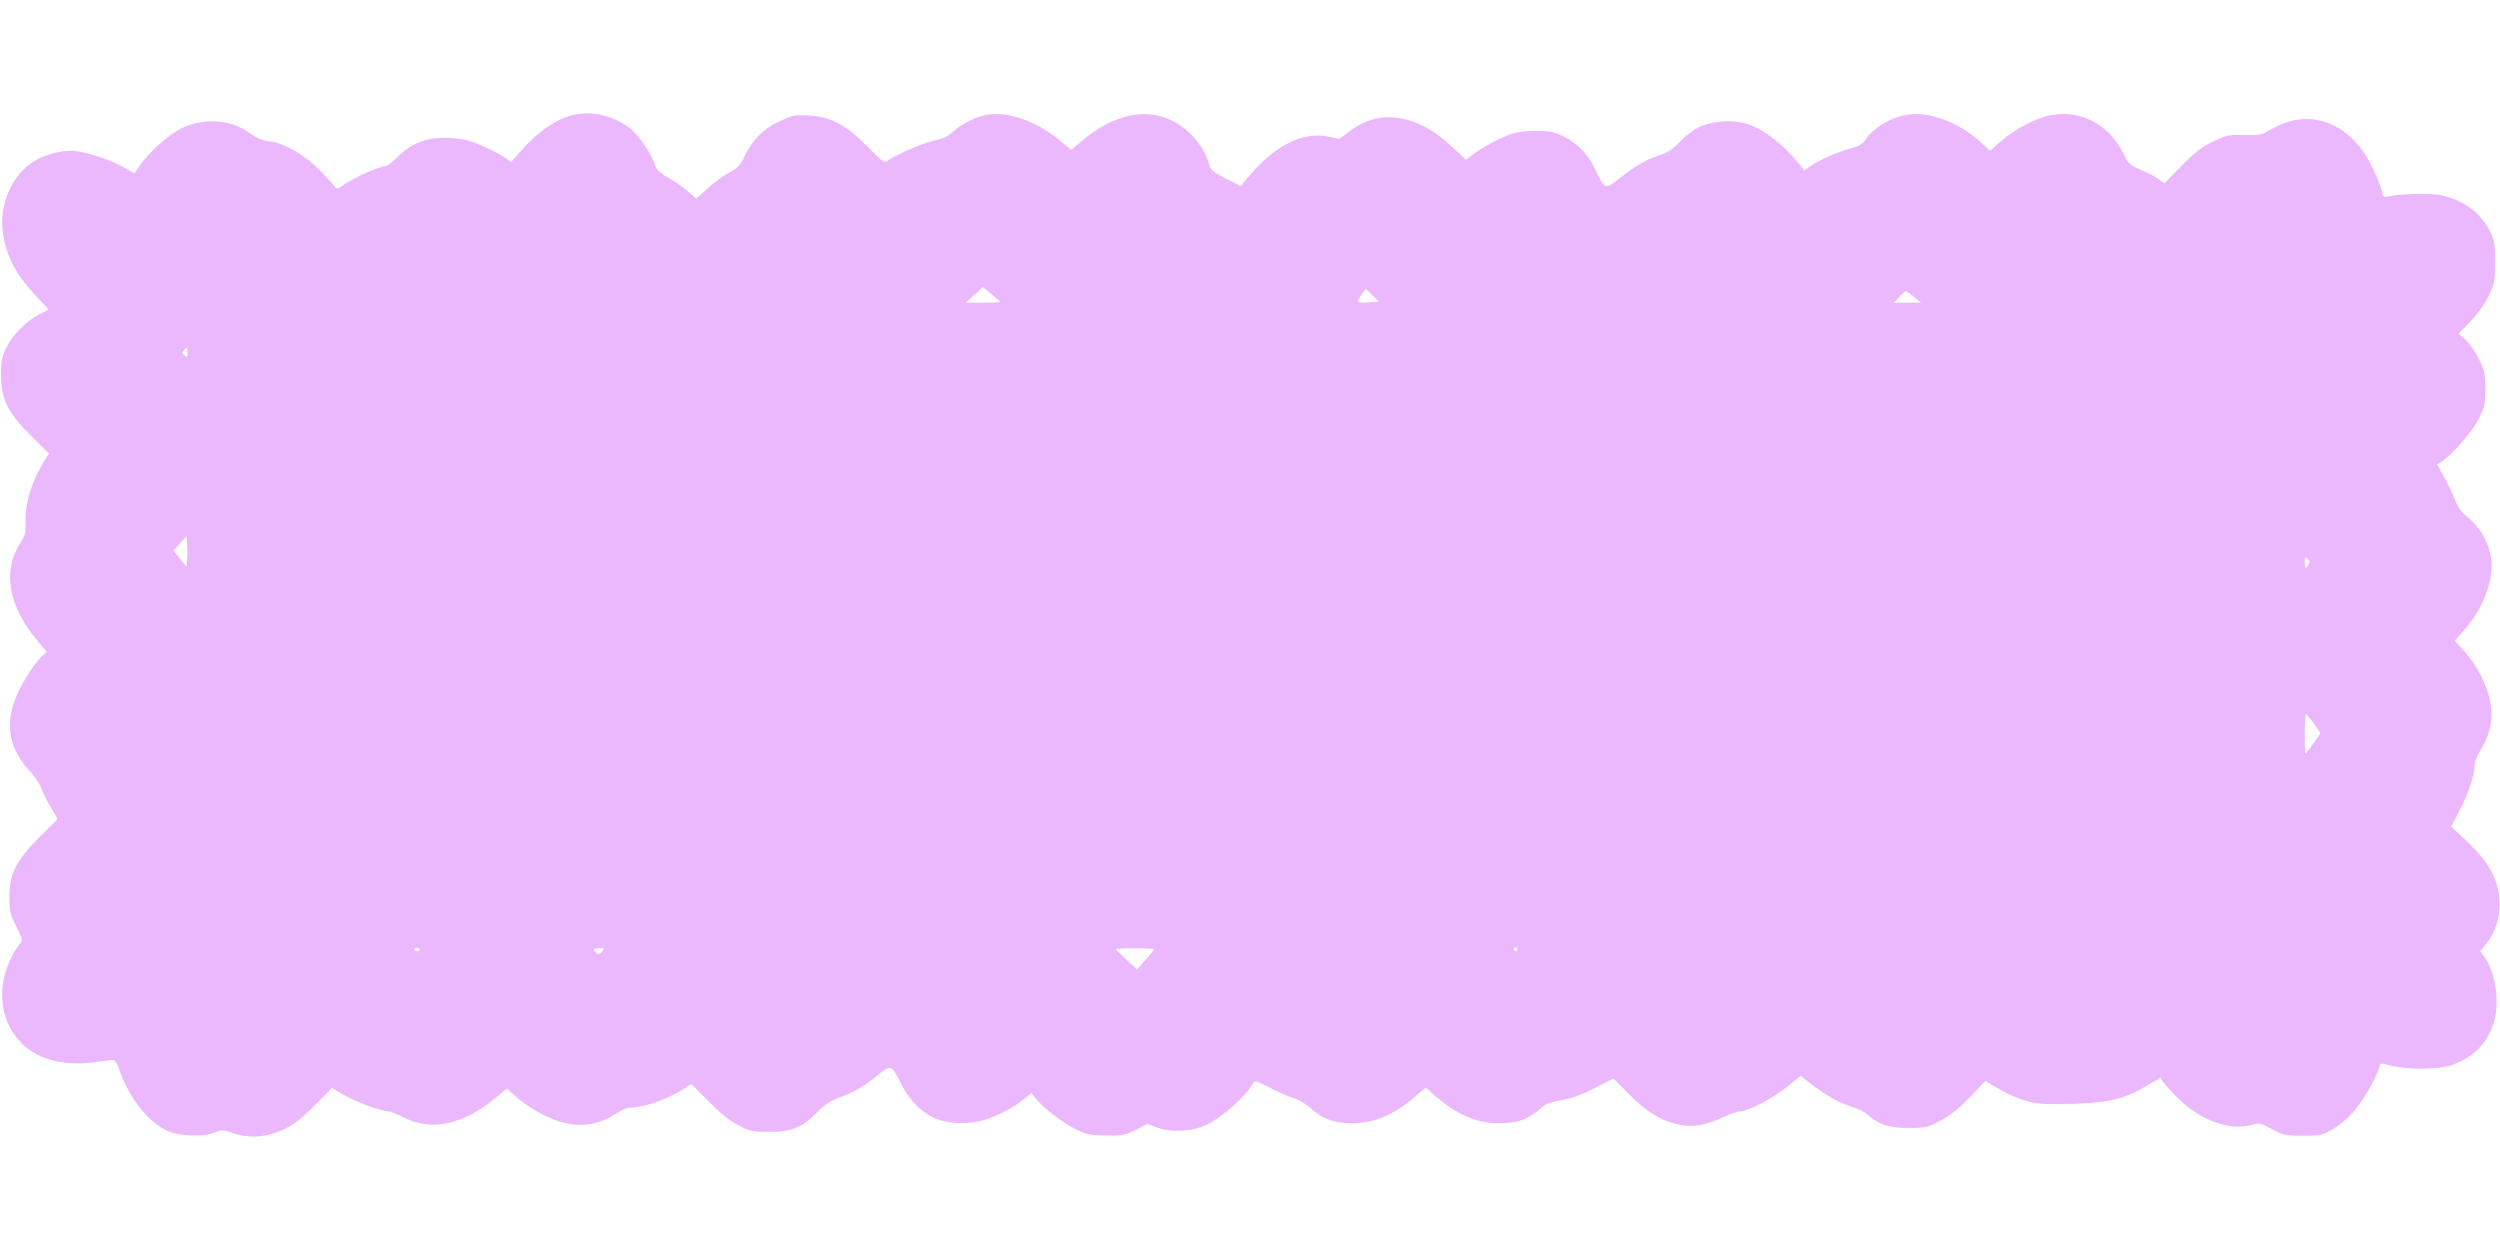
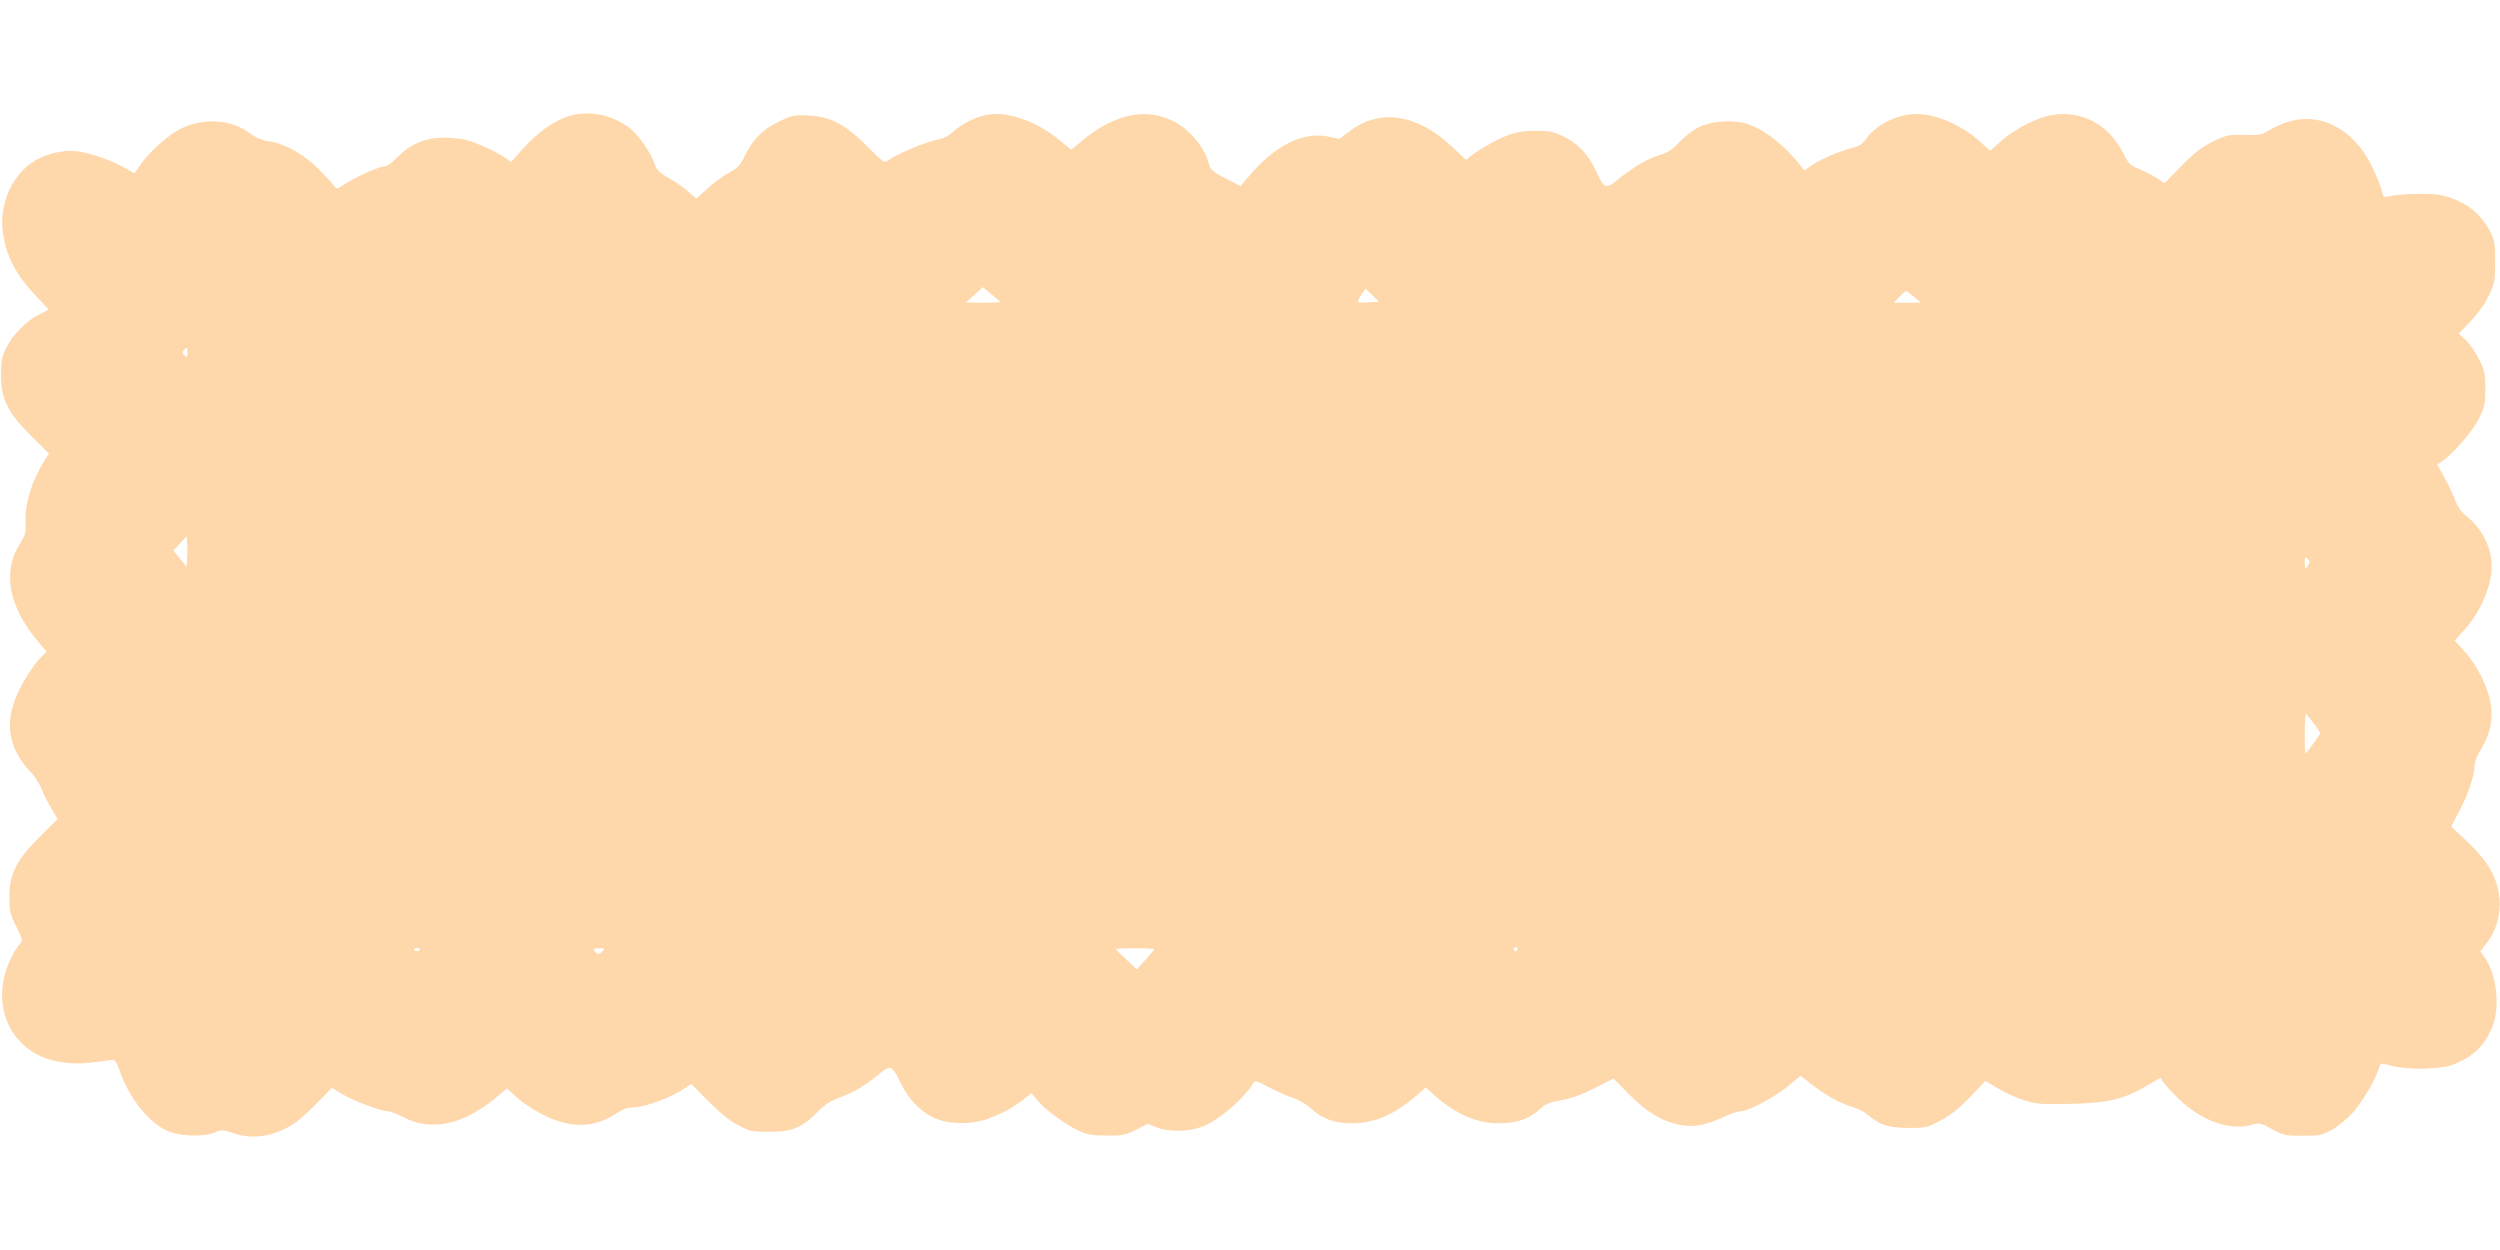
<svg xmlns="http://www.w3.org/2000/svg" version="1.0" width="1280pt" height="640pt" viewBox="0 0 1280 640" preserveAspectRatio="xMidYMid meet">
-   <g transform="translate(0,640) scale(0.1,-0.1)" fill="#ecb8fd" stroke="none">
+   <g transform="translate(0,640) scale(0.1,-0.1)" fill="#fed7aa " stroke="none">
    <path d="M2902 5802 c-75 -27 -155 -85 -225 -164 l-60 -67 -26 18 c-42 30 -142 77 -196 92 -27 8 -84 14 -125 14 -93 -1 -168 -32 -235 -99 -25 -25 -51 -46 -58 -46 -34 -1 -158 -56 -222 -99 -28 -20 -31 -20 -43 -3 -7 9 -42 47 -78 84 -78 78 -175 133 -254 144 -38 5 -66 17 -98 40 -95 73 -238 83 -355 26 -66 -33 -170 -126 -214 -194 l-25 -36 -50 29 c-59 35 -172 74 -241 84 -65 10 -155 -10 -220 -49 -107 -64 -174 -202 -165 -339 10 -131 65 -242 175 -355 35 -36 62 -66 61 -67 -2 -1 -23 -13 -47 -25 -65 -32 -137 -105 -168 -169 -24 -48 -28 -68 -28 -141 0 -123 35 -194 156 -313 l90 -89 -22 -34 c-67 -108 -101 -219 -98 -313 2 -58 -2 -72 -25 -108 -96 -145 -64 -328 90 -509 l43 -51 -25 -24 c-45 -42 -116 -158 -141 -232 -46 -130 -20 -247 77 -352 26 -27 54 -70 63 -95 9 -25 32 -69 50 -99 l32 -54 -91 -91 c-120 -119 -156 -190 -156 -307 0 -72 3 -88 35 -152 35 -71 35 -72 17 -92 -10 -11 -30 -42 -43 -70 -100 -200 -32 -422 154 -504 72 -32 168 -43 262 -31 45 6 90 12 101 13 14 2 23 -11 37 -50 48 -142 146 -266 244 -312 62 -29 188 -34 246 -9 34 15 40 14 95 -4 84 -29 173 -21 262 22 50 24 89 56 154 121 l87 89 59 -35 c60 -35 195 -85 230 -85 10 0 46 -14 79 -31 142 -73 305 -38 472 101 l57 47 54 -49 c30 -27 92 -67 137 -89 139 -68 259 -64 371 12 29 19 56 29 81 29 63 0 202 52 273 102 l27 19 88 -89 c61 -62 108 -100 153 -123 60 -32 72 -34 160 -34 115 0 166 21 245 101 37 38 68 58 109 73 72 25 127 57 200 116 67 55 72 54 119 -43 37 -77 98 -141 164 -173 75 -37 197 -39 287 -5 75 29 120 53 179 99 l38 30 30 -36 c40 -48 142 -124 209 -155 45 -21 71 -26 145 -26 81 -1 96 2 150 29 l60 31 50 -19 c73 -27 182 -21 255 15 84 42 200 146 238 215 7 12 22 7 83 -26 41 -21 94 -45 119 -52 25 -7 64 -30 88 -51 63 -57 121 -79 212 -79 116 0 212 40 328 138 l52 45 41 -37 c106 -95 217 -146 325 -146 102 -1 161 20 227 80 20 19 48 29 100 38 50 8 102 27 170 61 l98 50 82 -83 c90 -90 164 -135 257 -154 69 -14 132 -3 220 38 36 17 77 31 91 31 40 0 175 72 246 131 l62 51 58 -45 c76 -58 136 -92 203 -113 30 -9 66 -27 80 -39 59 -53 109 -70 210 -70 91 0 98 2 168 39 52 28 94 62 150 120 l77 82 55 -33 c97 -58 186 -87 270 -86 286 0 371 16 503 95 l69 40 15 -24 c9 -12 44 -51 79 -85 114 -111 260 -163 369 -133 44 12 47 11 108 -21 58 -32 68 -34 157 -34 86 0 100 3 148 30 30 16 78 55 107 87 48 52 123 179 137 235 6 21 7 21 59 7 85 -23 252 -20 318 5 106 40 171 105 206 206 36 102 15 261 -44 344 l-22 30 34 44 c49 64 71 144 64 228 -9 102 -57 188 -163 288 l-84 79 44 84 c44 82 76 181 76 233 0 15 16 52 35 83 46 75 61 150 46 234 -14 83 -68 190 -131 261 l-52 57 52 58 c93 104 150 257 135 361 -13 89 -61 169 -138 228 -16 12 -36 44 -47 72 -10 28 -35 81 -55 117 l-37 66 24 15 c56 38 158 155 190 220 30 61 33 76 33 153 0 76 -4 93 -33 152 -18 36 -49 80 -68 98 l-36 31 61 64 c38 40 74 89 94 132 30 63 32 75 32 173 0 95 -3 110 -27 157 -51 96 -131 156 -247 183 -52 12 -212 9 -272 -6 -24 -5 -28 -3 -34 28 -4 18 -24 70 -46 116 -96 208 -284 301 -462 228 -31 -13 -70 -32 -85 -42 -21 -14 -44 -17 -112 -15 -80 2 -90 0 -160 -34 -59 -29 -93 -55 -161 -125 l-87 -88 -37 25 c-21 14 -62 35 -91 47 -49 20 -56 28 -84 83 -73 147 -218 222 -370 193 -75 -14 -187 -72 -254 -132 l-56 -50 -56 50 c-106 95 -253 150 -358 136 -89 -12 -180 -64 -223 -127 -18 -26 -35 -36 -75 -46 -63 -16 -166 -61 -209 -92 l-31 -22 -31 39 c-82 102 -193 184 -278 204 -74 18 -174 8 -234 -23 -28 -14 -71 -47 -97 -75 -34 -36 -60 -54 -100 -66 -68 -22 -127 -56 -206 -119 -73 -58 -76 -57 -120 37 -39 84 -91 139 -164 176 -53 26 -72 30 -144 30 -61 0 -99 -6 -141 -21 -57 -22 -147 -72 -193 -108 l-24 -19 -74 69 c-178 166 -367 194 -521 78 l-53 -40 -54 11 c-133 28 -275 -43 -411 -204 l-41 -49 -76 39 c-57 29 -78 45 -83 64 -22 93 -100 187 -189 231 -141 70 -305 33 -469 -106 l-50 -42 -60 49 c-116 95 -256 146 -360 132 -61 -8 -138 -45 -185 -88 -25 -24 -52 -37 -95 -45 -59 -13 -201 -74 -239 -103 -18 -14 -25 -9 -105 72 -112 113 -189 153 -304 159 -74 3 -83 1 -152 -33 -83 -41 -131 -90 -173 -177 -22 -46 -36 -60 -79 -83 -28 -15 -78 -51 -110 -81 l-58 -52 -41 36 c-23 20 -68 52 -102 71 -49 28 -62 42 -71 72 -15 50 -84 150 -124 180 -96 74 -221 97 -325 60z m2218 -948 c0 -2 -39 -4 -87 -4 l-88 1 44 39 43 40 44 -36 c24 -20 44 -38 44 -40z m1890 -2 c-29 -2 -54 -1 -57 2 -3 3 5 19 17 36 l22 32 35 -34 34 -33 -51 -3z m2790 28 l35 -29 -69 -1 -70 0 29 30 c16 17 31 30 34 30 3 0 22 -14 41 -30z m-8840 -286 c0 -22 -2 -25 -15 -14 -12 10 -13 16 -4 26 16 20 19 18 19 -12z m-2 -1055 l-3 -41 -33 41 -34 42 34 37 33 37 3 -37 c2 -21 2 -57 0 -79z m10861 -30 c-14 -27 -19 -24 -19 12 0 27 2 30 15 19 11 -9 12 -17 4 -31z m29 -815 c18 -23 32 -45 32 -48 0 -5 -61 -89 -76 -105 -2 -2 -4 45 -4 104 0 60 4 105 8 100 5 -6 23 -29 40 -51z m-9698 -1156 c0 -4 -7 -8 -15 -8 -8 0 -15 4 -15 8 0 5 7 9 15 9 8 0 15 -4 15 -9z m933 -10 c-12 -14 -19 -15 -30 -7 -20 17 -16 24 16 24 28 0 28 -1 14 -17z m2827 12 c-1 -3 -21 -27 -45 -54 l-44 -50 -53 50 c-29 27 -54 51 -55 54 -2 3 42 5 97 5 55 0 100 -2 100 -5z m1860 0 c0 -5 -4 -10 -10 -10 -5 0 -10 5 -10 10 0 6 5 10 10 10 6 0 10 -4 10 -10z" />
  </g>
</svg>
